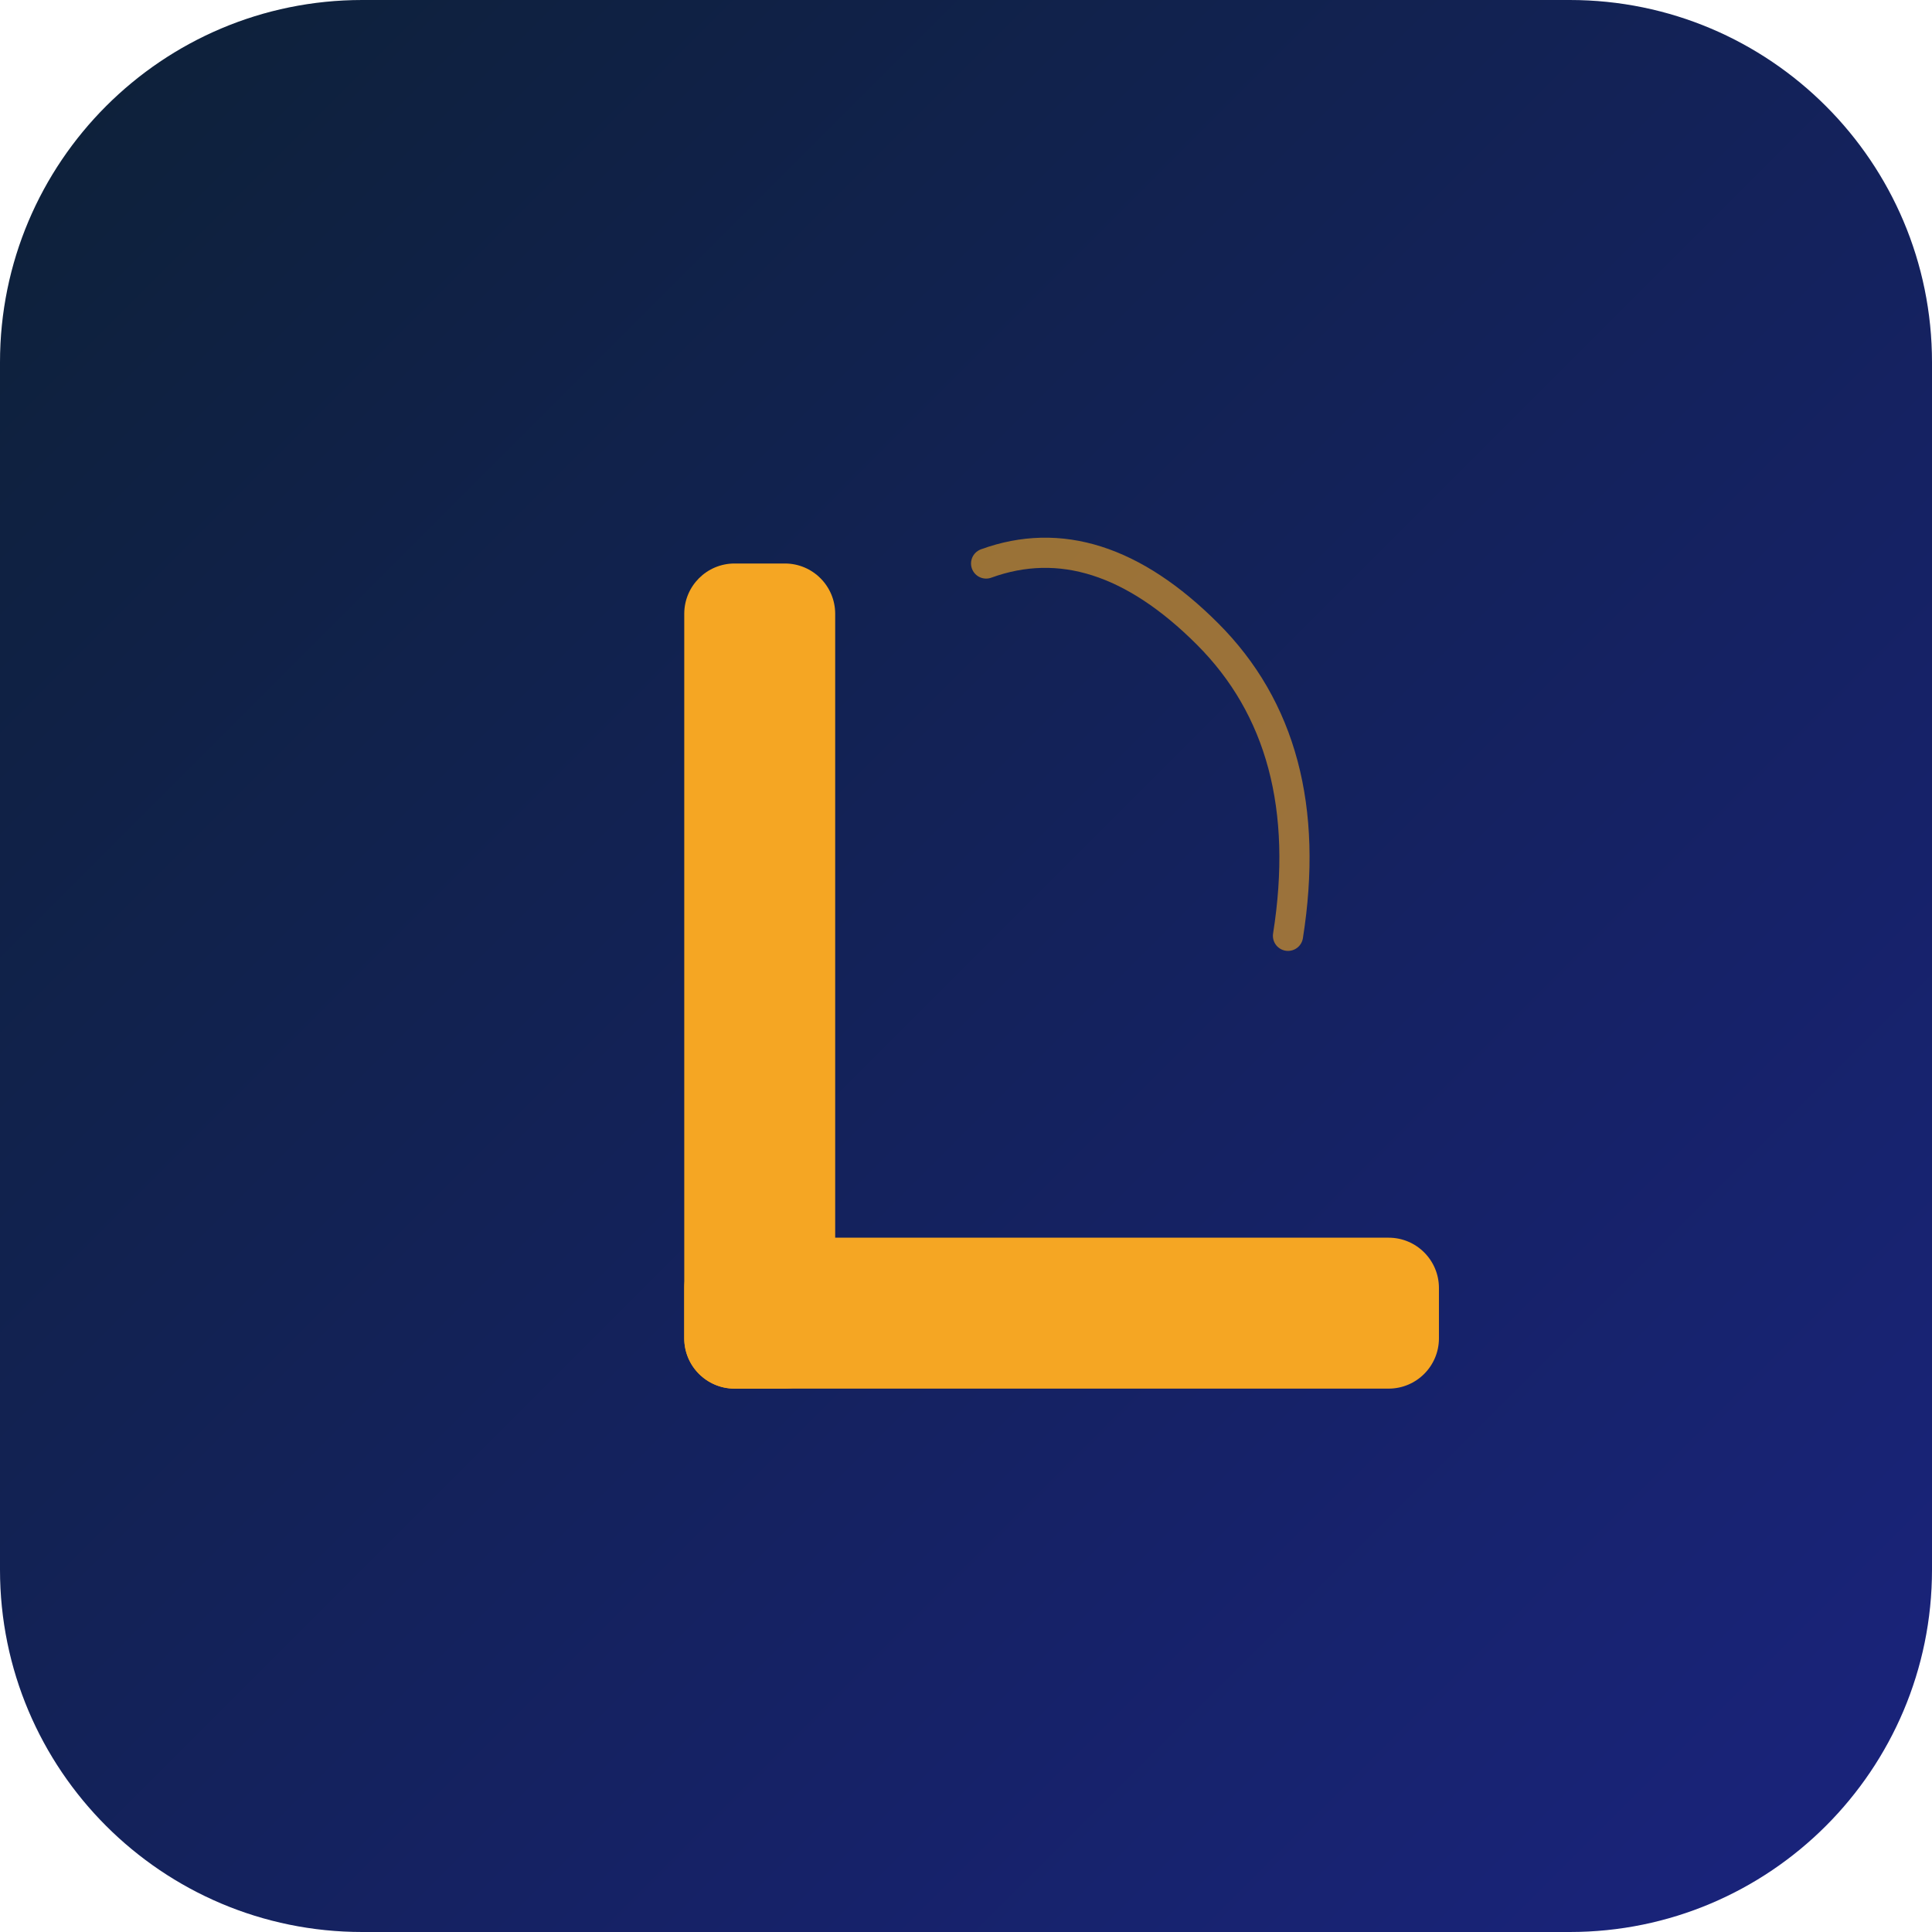
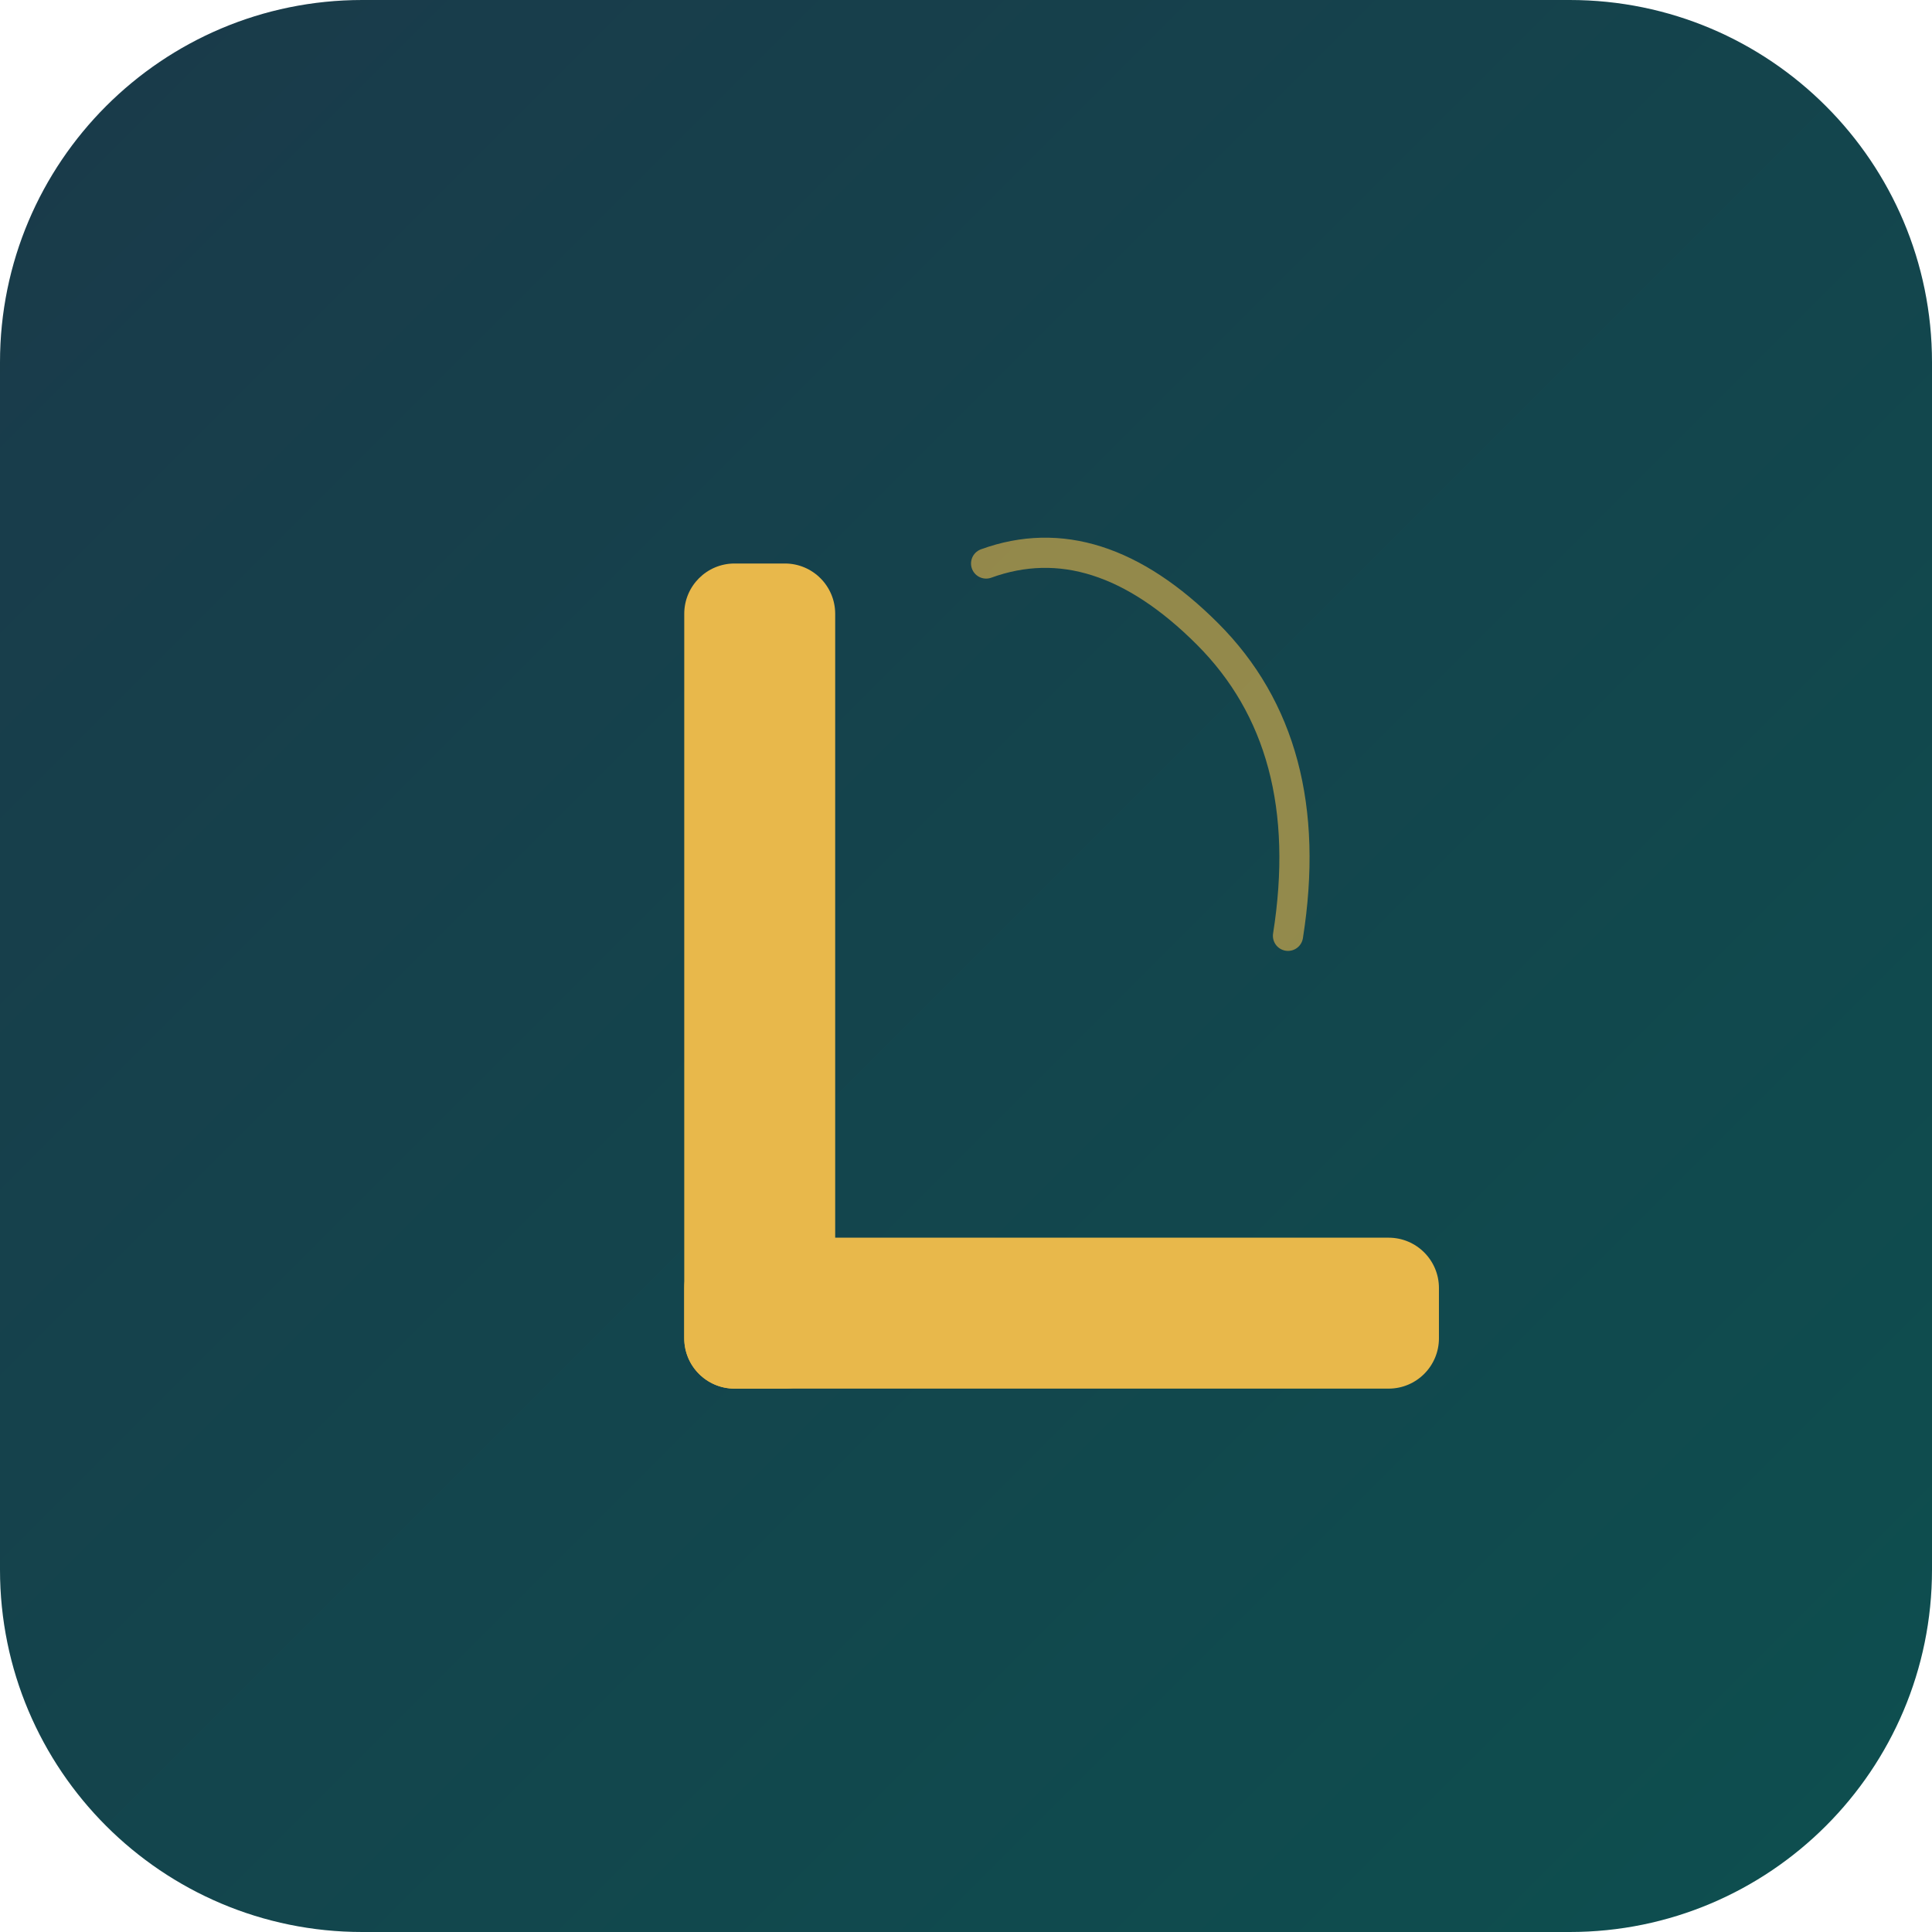
<svg xmlns="http://www.w3.org/2000/svg" width="192" height="192" viewBox="0 0 192 192">
  <defs>
    <linearGradient id="bg" x1="0" y1="0" x2="1" y2="1">
-       <stop offset="0%" stop-color="#0d2137" />
-       <stop offset="100%" stop-color="#1a237e" />
+       <stop offset="0%" stop-color="#1a3a4a" />
+       <stop offset="100%" stop-color="#0d4f4f" />
    </linearGradient>
  </defs>
  <rect width="192" height="192" rx="36" fill="url(#bg)" />
  <g transform="translate(60,48)">
-     <rect x="8" y="8" width="15" height="82" rx="5" fill="#f5a623" />
-     <rect x="8" y="75" width="75" height="15" rx="5" fill="#f5a623" />
-     <path d="M38 8 Q49 4 60 15 Q71 26 68 45" stroke="#f5a623" stroke-width="3" fill="none" stroke-linecap="round" opacity="0.6" />
+     <rect x="8" y="8" width="15" height="82" rx="5" fill="#e8b84b" />
+     <rect x="8" y="75" width="75" height="15" rx="5" fill="#e8b84b" />
+     <path d="M38 8 Q49 4 60 15 Q71 26 68 45" stroke="#e8b84b" stroke-width="3" fill="none" stroke-linecap="round" opacity="0.6" />
  </g>
</svg>
